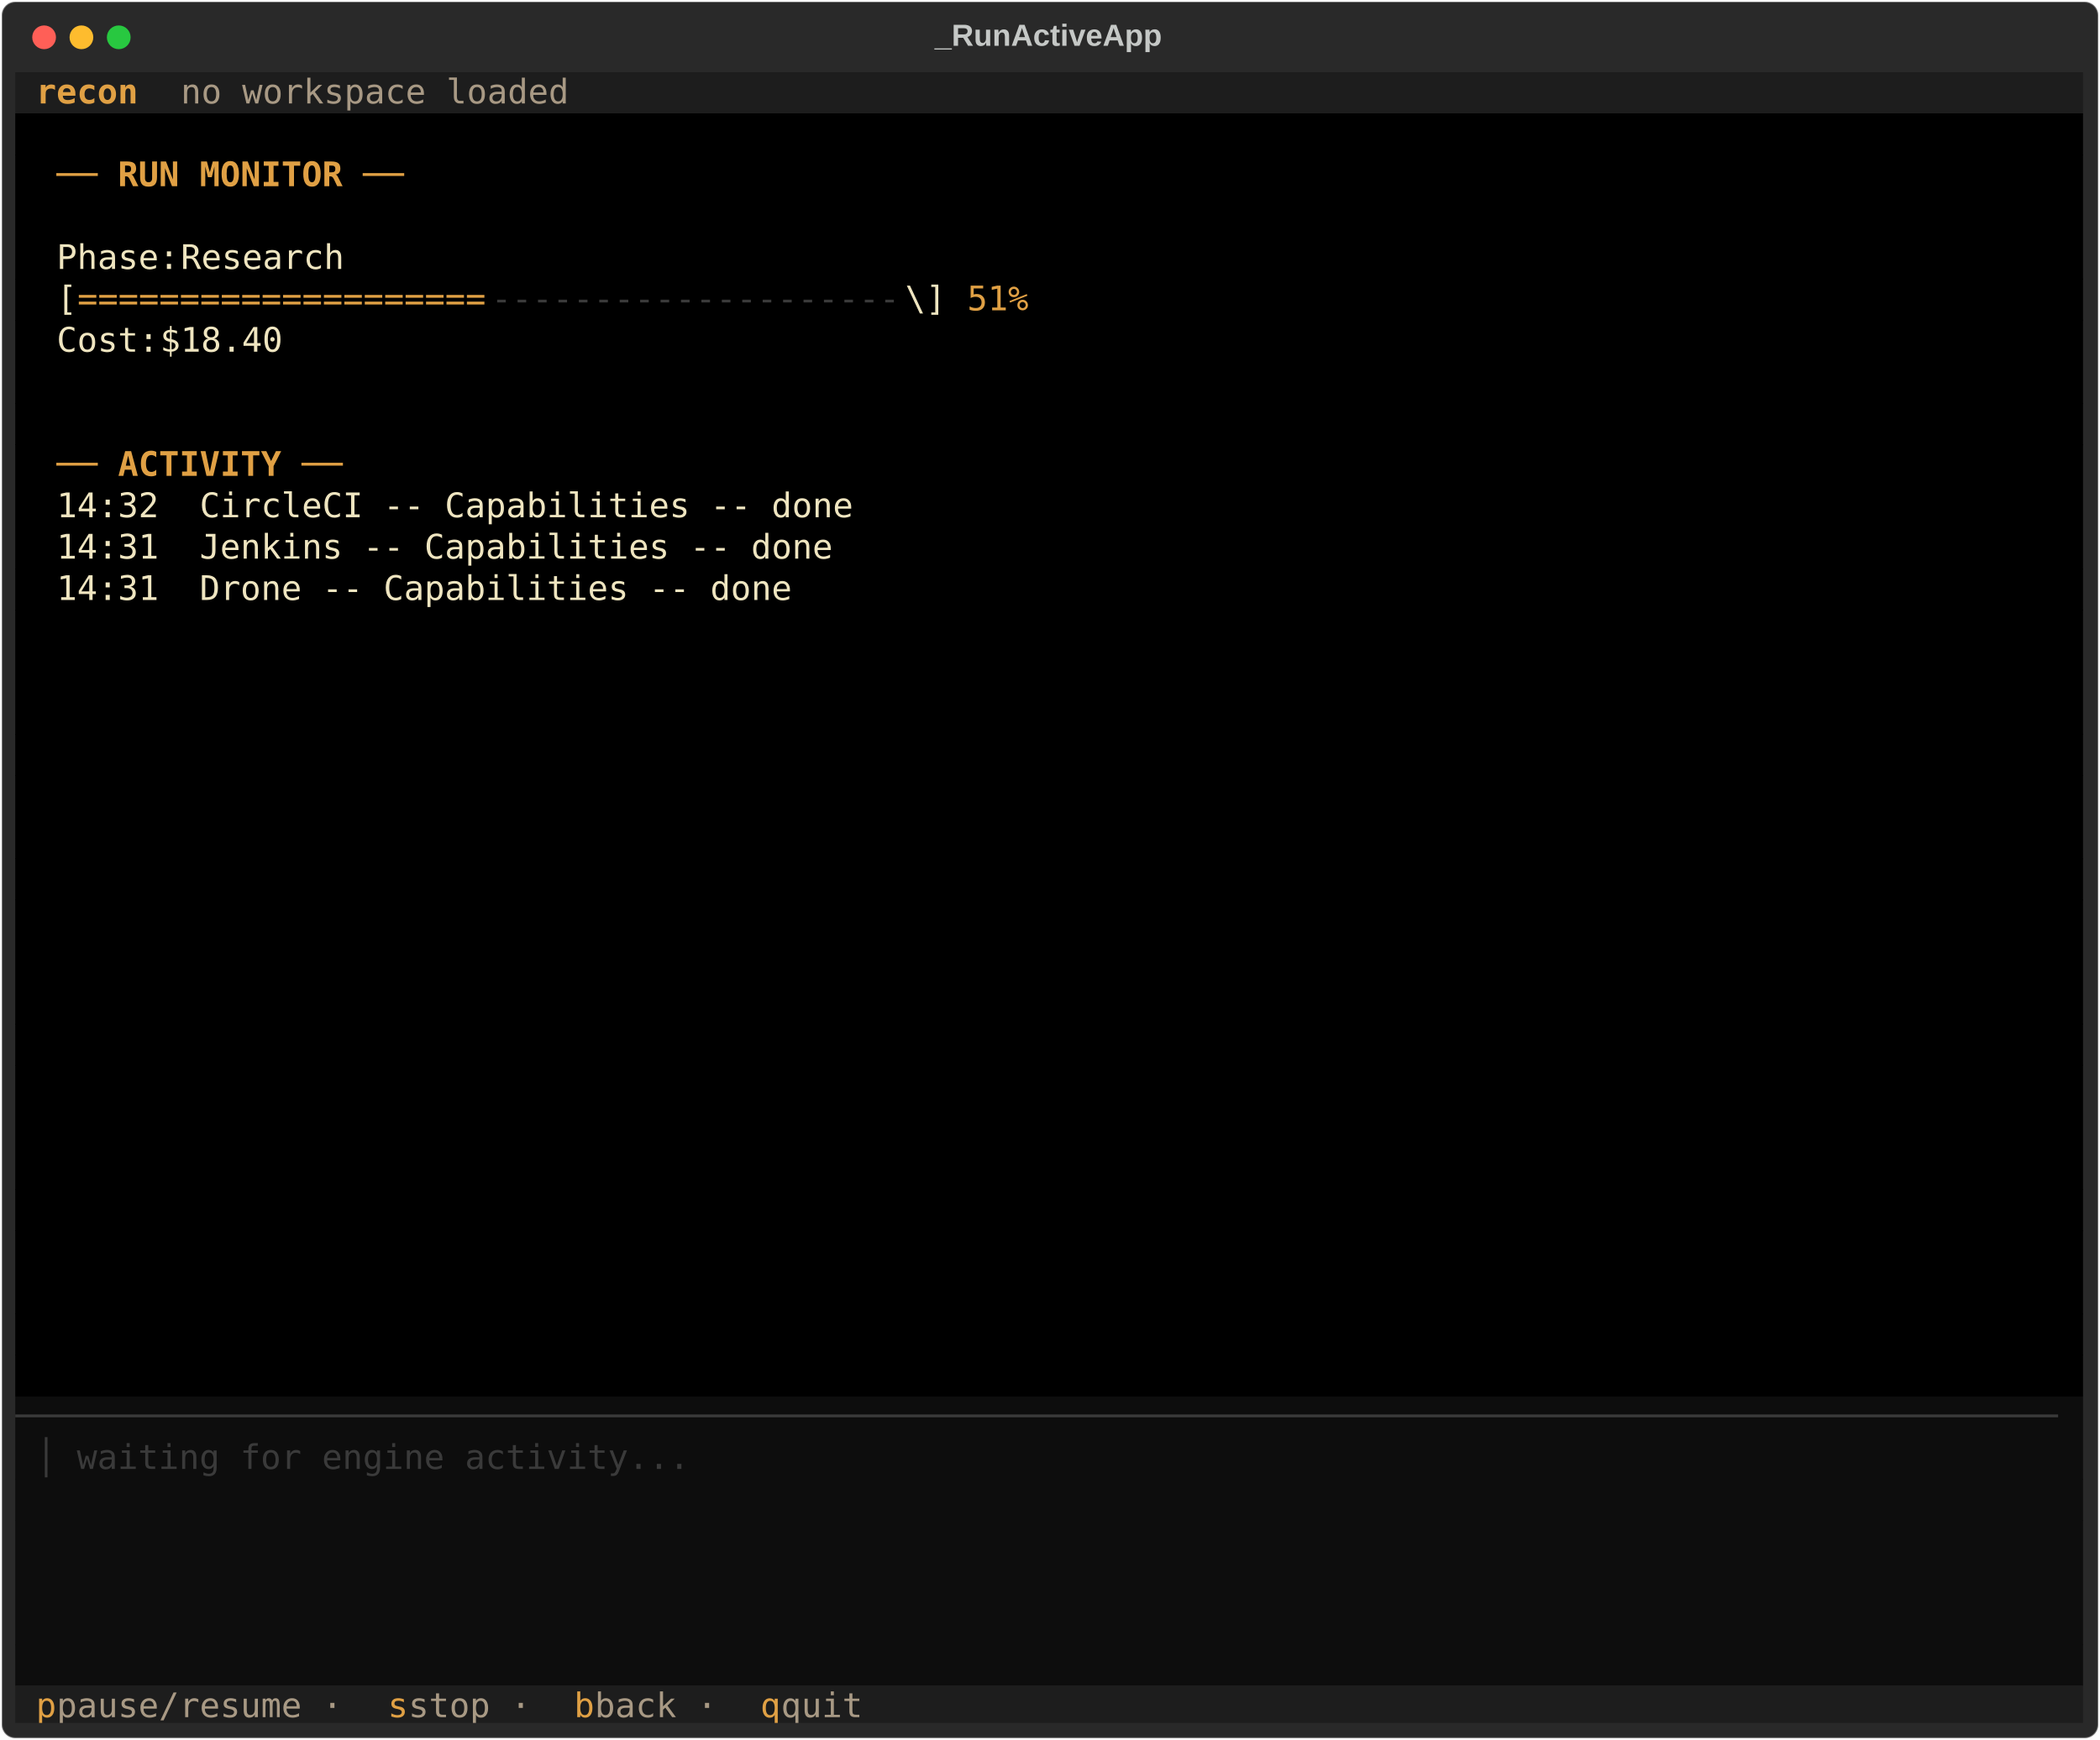
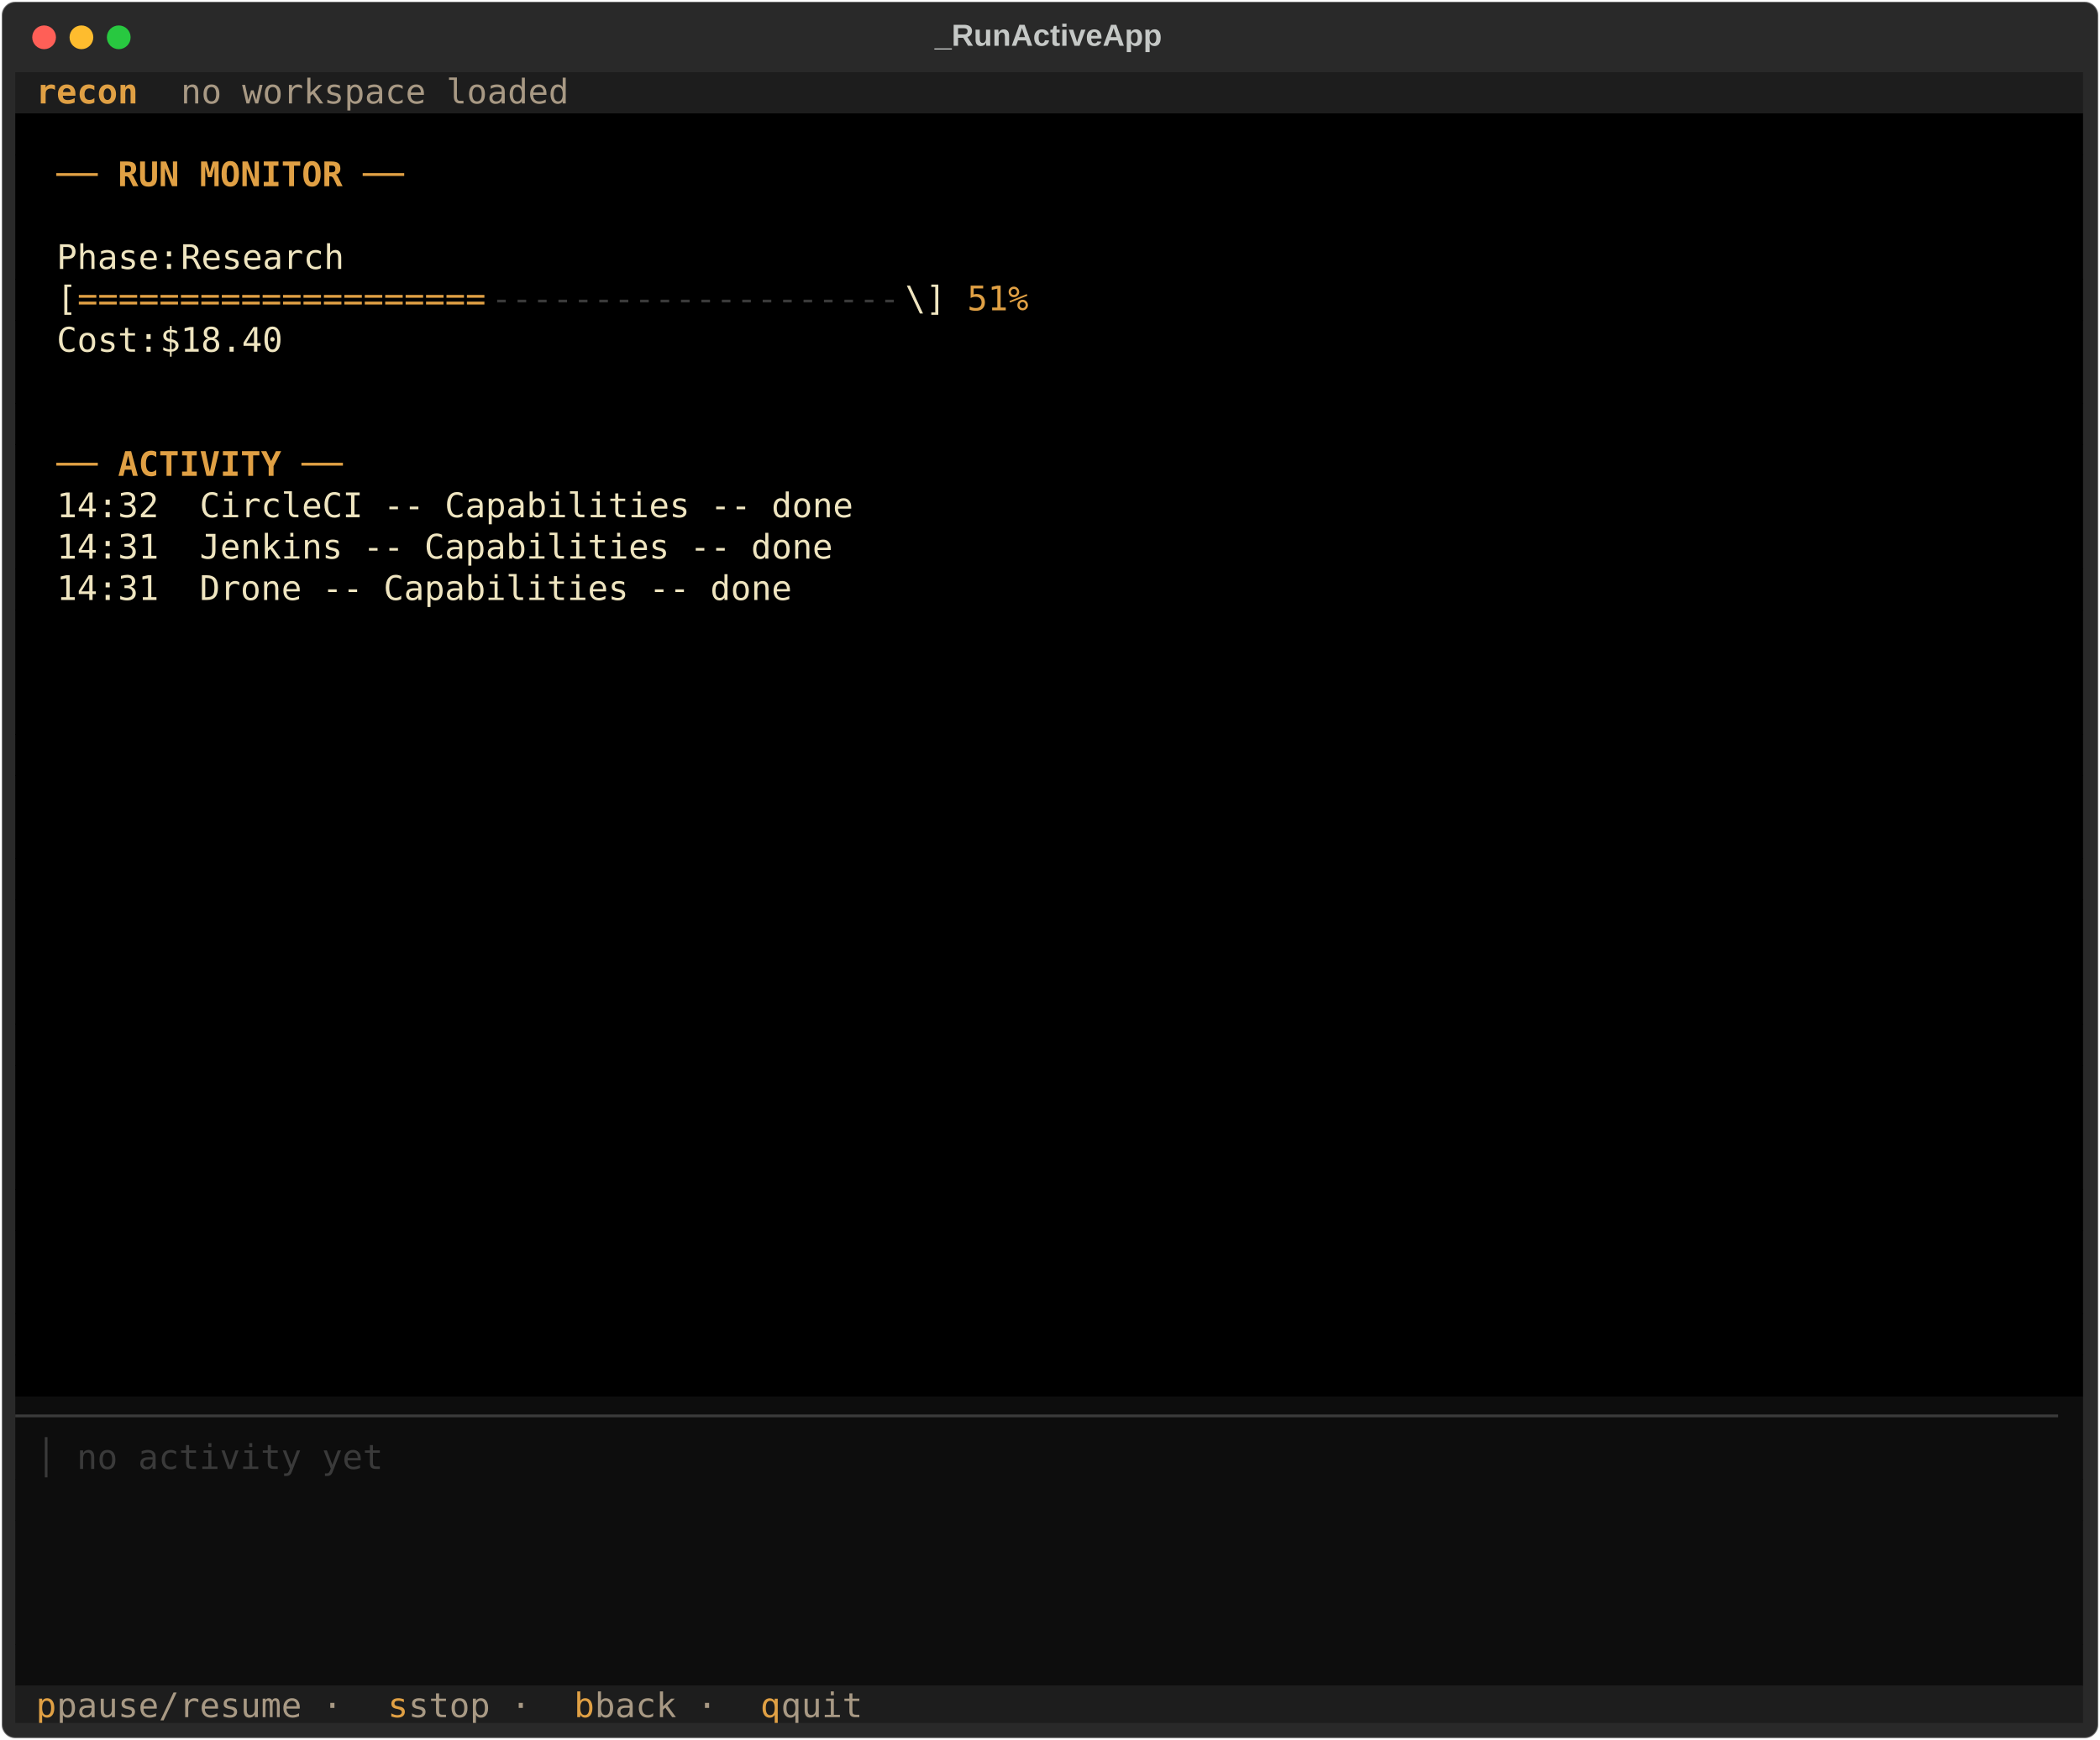
<svg xmlns="http://www.w3.org/2000/svg" class="rich-terminal" viewBox="0 0 1238 1026.0">
  <style>

    @font-face {
        font-family: "Fira Code";
        src: local("FiraCode-Regular"),
                url("https://cdnjs.cloudflare.com/ajax/libs/firacode/6.2.0/woff2/FiraCode-Regular.woff2") format("woff2"),
                url("https://cdnjs.cloudflare.com/ajax/libs/firacode/6.2.0/woff/FiraCode-Regular.woff") format("woff");
        font-style: normal;
        font-weight: 400;
    }
    @font-face {
        font-family: "Fira Code";
        src: local("FiraCode-Bold"),
                url("https://cdnjs.cloudflare.com/ajax/libs/firacode/6.2.0/woff2/FiraCode-Bold.woff2") format("woff2"),
                url("https://cdnjs.cloudflare.com/ajax/libs/firacode/6.2.0/woff/FiraCode-Bold.woff") format("woff");
        font-style: bold;
        font-weight: 700;
    }

    .terminal-matrix {
        font-family: Fira Code, monospace;
        font-size: 20px;
        line-height: 24.4px;
        font-variant-east-asian: full-width;
    }

    .terminal-title {
        font-size: 18px;
        font-weight: bold;
        font-family: arial;
    }

    .terminal-r1 { fill: #c5c8c6 }
.terminal-r2 { fill: #e0a044;font-weight: bold }
.terminal-r3 { fill: #efe5c0 }
.terminal-r4 { fill: #a89984 }
.terminal-r5 { fill: #e0a044 }
.terminal-r6 { fill: #3a3a3a }
    </style>
  <defs>
    <clipPath id="terminal-clip-terminal">
      <rect x="0" y="0" width="1219.0" height="975.0" />
    </clipPath>
    <clipPath id="terminal-line-0">
      <rect x="0" y="1.5" width="1220" height="24.65" />
    </clipPath>
    <clipPath id="terminal-line-1">
      <rect x="0" y="25.9" width="1220" height="24.65" />
    </clipPath>
    <clipPath id="terminal-line-2">
      <rect x="0" y="50.3" width="1220" height="24.65" />
    </clipPath>
    <clipPath id="terminal-line-3">
      <rect x="0" y="74.7" width="1220" height="24.65" />
    </clipPath>
    <clipPath id="terminal-line-4">
      <rect x="0" y="99.1" width="1220" height="24.65" />
    </clipPath>
    <clipPath id="terminal-line-5">
      <rect x="0" y="123.5" width="1220" height="24.65" />
    </clipPath>
    <clipPath id="terminal-line-6">
      <rect x="0" y="147.9" width="1220" height="24.65" />
    </clipPath>
    <clipPath id="terminal-line-7">
      <rect x="0" y="172.3" width="1220" height="24.65" />
    </clipPath>
    <clipPath id="terminal-line-8">
      <rect x="0" y="196.7" width="1220" height="24.65" />
    </clipPath>
    <clipPath id="terminal-line-9">
      <rect x="0" y="221.1" width="1220" height="24.65" />
    </clipPath>
    <clipPath id="terminal-line-10">
      <rect x="0" y="245.5" width="1220" height="24.65" />
    </clipPath>
    <clipPath id="terminal-line-11">
      <rect x="0" y="269.9" width="1220" height="24.65" />
    </clipPath>
    <clipPath id="terminal-line-12">
      <rect x="0" y="294.3" width="1220" height="24.65" />
    </clipPath>
    <clipPath id="terminal-line-13">
      <rect x="0" y="318.7" width="1220" height="24.65" />
    </clipPath>
    <clipPath id="terminal-line-14">
      <rect x="0" y="343.1" width="1220" height="24.65" />
    </clipPath>
    <clipPath id="terminal-line-15">
      <rect x="0" y="367.5" width="1220" height="24.65" />
    </clipPath>
    <clipPath id="terminal-line-16">
      <rect x="0" y="391.9" width="1220" height="24.65" />
    </clipPath>
    <clipPath id="terminal-line-17">
      <rect x="0" y="416.3" width="1220" height="24.65" />
    </clipPath>
    <clipPath id="terminal-line-18">
      <rect x="0" y="440.7" width="1220" height="24.65" />
    </clipPath>
    <clipPath id="terminal-line-19">
      <rect x="0" y="465.1" width="1220" height="24.65" />
    </clipPath>
    <clipPath id="terminal-line-20">
      <rect x="0" y="489.5" width="1220" height="24.65" />
    </clipPath>
    <clipPath id="terminal-line-21">
      <rect x="0" y="513.9" width="1220" height="24.65" />
    </clipPath>
    <clipPath id="terminal-line-22">
      <rect x="0" y="538.3" width="1220" height="24.65" />
    </clipPath>
    <clipPath id="terminal-line-23">
      <rect x="0" y="562.7" width="1220" height="24.65" />
    </clipPath>
    <clipPath id="terminal-line-24">
      <rect x="0" y="587.1" width="1220" height="24.65" />
    </clipPath>
    <clipPath id="terminal-line-25">
      <rect x="0" y="611.5" width="1220" height="24.65" />
    </clipPath>
    <clipPath id="terminal-line-26">
      <rect x="0" y="635.9" width="1220" height="24.65" />
    </clipPath>
    <clipPath id="terminal-line-27">
      <rect x="0" y="660.3" width="1220" height="24.65" />
    </clipPath>
    <clipPath id="terminal-line-28">
      <rect x="0" y="684.7" width="1220" height="24.65" />
    </clipPath>
    <clipPath id="terminal-line-29">
      <rect x="0" y="709.1" width="1220" height="24.65" />
    </clipPath>
    <clipPath id="terminal-line-30">
      <rect x="0" y="733.5" width="1220" height="24.65" />
    </clipPath>
    <clipPath id="terminal-line-31">
      <rect x="0" y="757.9" width="1220" height="24.65" />
    </clipPath>
    <clipPath id="terminal-line-32">
      <rect x="0" y="782.3" width="1220" height="24.65" />
    </clipPath>
    <clipPath id="terminal-line-33">
      <rect x="0" y="806.7" width="1220" height="24.65" />
    </clipPath>
    <clipPath id="terminal-line-34">
      <rect x="0" y="831.1" width="1220" height="24.65" />
    </clipPath>
    <clipPath id="terminal-line-35">
      <rect x="0" y="855.5" width="1220" height="24.65" />
    </clipPath>
    <clipPath id="terminal-line-36">
      <rect x="0" y="879.9" width="1220" height="24.65" />
    </clipPath>
    <clipPath id="terminal-line-37">
      <rect x="0" y="904.3" width="1220" height="24.65" />
    </clipPath>
    <clipPath id="terminal-line-38">
      <rect x="0" y="928.7" width="1220" height="24.65" />
    </clipPath>
  </defs>
  <rect fill="#292929" stroke="rgba(255,255,255,0.35)" stroke-width="1" x="1" y="1" width="1236" height="1024" rx="8" />
  <text class="terminal-title" fill="#c5c8c6" text-anchor="middle" x="618" y="27">_RunActiveApp</text>
  <g transform="translate(26,22)">
    <circle cx="0" cy="0" r="7" fill="#ff5f57" />
    <circle cx="22" cy="0" r="7" fill="#febc2e" />
    <circle cx="44" cy="0" r="7" fill="#28c840" />
  </g>
  <g transform="translate(9, 41)" clip-path="url(#terminal-clip-terminal)">
    <rect fill="#1d1d1d" x="0" y="1.5" width="12.2" height="24.65" shape-rendering="crispEdges" />
    <rect fill="#1d1d1d" x="12.2" y="1.5" width="61" height="24.65" shape-rendering="crispEdges" />
    <rect fill="#1d1d1d" x="73.2" y="1.5" width="24.4" height="24.65" shape-rendering="crispEdges" />
    <rect fill="#1d1d1d" x="97.6" y="1.5" width="231.8" height="24.65" shape-rendering="crispEdges" />
    <rect fill="#1d1d1d" x="329.4" y="1.5" width="890.6" height="24.65" shape-rendering="crispEdges" />
    <rect fill="#000000" x="0" y="25.9" width="1220" height="24.65" shape-rendering="crispEdges" />
    <rect fill="#000000" x="0" y="50.3" width="24.4" height="24.65" shape-rendering="crispEdges" />
    <rect fill="#000000" x="24.4" y="50.3" width="207.4" height="24.65" shape-rendering="crispEdges" />
    <rect fill="#000000" x="231.8" y="50.3" width="988.2" height="24.65" shape-rendering="crispEdges" />
    <rect fill="#000000" x="0" y="74.7" width="24.4" height="24.65" shape-rendering="crispEdges" />
    <rect fill="#000000" x="24.4" y="74.7" width="0" height="24.65" shape-rendering="crispEdges" />
    <rect fill="#000000" x="24.4" y="74.7" width="1195.6" height="24.65" shape-rendering="crispEdges" />
    <rect fill="#000000" x="0" y="99.1" width="24.4" height="24.65" shape-rendering="crispEdges" />
    <rect fill="#000000" x="24.4" y="99.1" width="73.2" height="24.65" shape-rendering="crispEdges" />
    <rect fill="#000000" x="97.6" y="99.1" width="109.8" height="24.65" shape-rendering="crispEdges" />
    <rect fill="#000000" x="207.4" y="99.1" width="1012.6" height="24.65" shape-rendering="crispEdges" />
    <rect fill="#000000" x="0" y="123.5" width="24.4" height="24.65" shape-rendering="crispEdges" />
    <rect fill="#000000" x="24.4" y="123.5" width="12.2" height="24.65" shape-rendering="crispEdges" />
    <rect fill="#000000" x="36.6" y="123.5" width="244" height="24.65" shape-rendering="crispEdges" />
    <rect fill="#000000" x="280.6" y="123.5" width="244" height="24.65" shape-rendering="crispEdges" />
    <rect fill="#000000" x="524.6" y="123.5" width="36.6" height="24.65" shape-rendering="crispEdges" />
    <rect fill="#000000" x="561.2" y="123.5" width="36.6" height="24.65" shape-rendering="crispEdges" />
    <rect fill="#000000" x="597.8" y="123.5" width="622.2" height="24.65" shape-rendering="crispEdges" />
    <rect fill="#000000" x="0" y="147.9" width="24.4" height="24.65" shape-rendering="crispEdges" />
    <rect fill="#000000" x="24.4" y="147.9" width="61" height="24.65" shape-rendering="crispEdges" />
    <rect fill="#000000" x="85.4" y="147.9" width="85.4" height="24.65" shape-rendering="crispEdges" />
    <rect fill="#000000" x="170.8" y="147.9" width="1049.2" height="24.65" shape-rendering="crispEdges" />
    <rect fill="#000000" x="0" y="172.3" width="24.4" height="24.65" shape-rendering="crispEdges" />
    <rect fill="#000000" x="24.4" y="172.3" width="0" height="24.65" shape-rendering="crispEdges" />
    <rect fill="#000000" x="24.4" y="172.3" width="1195.6" height="24.65" shape-rendering="crispEdges" />
    <rect fill="#000000" x="0" y="196.7" width="1220" height="24.65" shape-rendering="crispEdges" />
    <rect fill="#000000" x="0" y="221.1" width="24.4" height="24.65" shape-rendering="crispEdges" />
    <rect fill="#000000" x="24.4" y="221.1" width="170.8" height="24.65" shape-rendering="crispEdges" />
    <rect fill="#000000" x="195.2" y="221.1" width="1024.8" height="24.65" shape-rendering="crispEdges" />
    <rect fill="#000000" x="0" y="245.5" width="24.4" height="24.65" shape-rendering="crispEdges" />
    <rect fill="#000000" x="24.4" y="245.5" width="475.8" height="24.65" shape-rendering="crispEdges" />
    <rect fill="#000000" x="500.2" y="245.5" width="719.8" height="24.65" shape-rendering="crispEdges" />
    <rect fill="#000000" x="0" y="269.9" width="24.4" height="24.65" shape-rendering="crispEdges" />
    <rect fill="#000000" x="24.4" y="269.9" width="463.6" height="24.65" shape-rendering="crispEdges" />
    <rect fill="#000000" x="488" y="269.9" width="732" height="24.65" shape-rendering="crispEdges" />
    <rect fill="#000000" x="0" y="294.3" width="24.4" height="24.65" shape-rendering="crispEdges" />
    <rect fill="#000000" x="24.4" y="294.3" width="439.2" height="24.65" shape-rendering="crispEdges" />
    <rect fill="#000000" x="463.6" y="294.3" width="756.4" height="24.65" shape-rendering="crispEdges" />
    <rect fill="#000000" x="0" y="318.7" width="1220" height="24.65" shape-rendering="crispEdges" />
    <rect fill="#000000" x="0" y="343.1" width="1220" height="24.65" shape-rendering="crispEdges" />
    <rect fill="#000000" x="0" y="367.5" width="1220" height="24.65" shape-rendering="crispEdges" />
    <rect fill="#000000" x="0" y="391.9" width="1220" height="24.65" shape-rendering="crispEdges" />
    <rect fill="#000000" x="0" y="416.3" width="1220" height="24.65" shape-rendering="crispEdges" />
    <rect fill="#000000" x="0" y="440.7" width="1220" height="24.65" shape-rendering="crispEdges" />
    <rect fill="#000000" x="0" y="465.1" width="1220" height="24.65" shape-rendering="crispEdges" />
    <rect fill="#000000" x="0" y="489.5" width="1220" height="24.65" shape-rendering="crispEdges" />
    <rect fill="#000000" x="0" y="513.9" width="1220" height="24.65" shape-rendering="crispEdges" />
    <rect fill="#000000" x="0" y="538.3" width="1220" height="24.65" shape-rendering="crispEdges" />
    <rect fill="#000000" x="0" y="562.7" width="1220" height="24.65" shape-rendering="crispEdges" />
    <rect fill="#000000" x="0" y="587.1" width="1220" height="24.65" shape-rendering="crispEdges" />
    <rect fill="#000000" x="0" y="611.5" width="1220" height="24.65" shape-rendering="crispEdges" />
    <rect fill="#000000" x="0" y="635.9" width="1220" height="24.65" shape-rendering="crispEdges" />
    <rect fill="#000000" x="0" y="660.3" width="1220" height="24.65" shape-rendering="crispEdges" />
    <rect fill="#000000" x="0" y="684.7" width="1220" height="24.65" shape-rendering="crispEdges" />
    <rect fill="#000000" x="0" y="709.1" width="1220" height="24.65" shape-rendering="crispEdges" />
    <rect fill="#000000" x="0" y="733.5" width="1220" height="24.65" shape-rendering="crispEdges" />
    <rect fill="#000000" x="0" y="757.9" width="1220" height="24.65" shape-rendering="crispEdges" />
    <rect fill="#0d0d0d" x="0" y="782.3" width="1220" height="24.65" shape-rendering="crispEdges" />
    <rect fill="#0d0d0d" x="0" y="806.7" width="12.2" height="24.65" shape-rendering="crispEdges" />
-     <rect fill="#0d0d0d" x="12.2" y="806.7" width="390.4" height="24.65" shape-rendering="crispEdges" />
-     <rect fill="#0d0d0d" x="402.6" y="806.7" width="817.4" height="24.65" shape-rendering="crispEdges" />
+     <rect fill="#0d0d0d" x="12.2" y="806.7" width="207.4" height="24.65" shape-rendering="crispEdges" />
+     <rect fill="#0d0d0d" x="219.6" y="806.7" width="1000.4" height="24.65" shape-rendering="crispEdges" />
    <rect fill="#0d0d0d" x="0" y="831.1" width="12.2" height="24.65" shape-rendering="crispEdges" />
    <rect fill="#0d0d0d" x="12.2" y="831.1" width="1195.6" height="24.65" shape-rendering="crispEdges" />
    <rect fill="#0d0d0d" x="1207.8" y="831.1" width="12.2" height="24.65" shape-rendering="crispEdges" />
    <rect fill="#0d0d0d" x="0" y="855.5" width="12.2" height="24.65" shape-rendering="crispEdges" />
    <rect fill="#0d0d0d" x="12.2" y="855.5" width="1195.6" height="24.65" shape-rendering="crispEdges" />
    <rect fill="#0d0d0d" x="1207.8" y="855.5" width="12.2" height="24.65" shape-rendering="crispEdges" />
    <rect fill="#0d0d0d" x="0" y="879.9" width="12.2" height="24.65" shape-rendering="crispEdges" />
    <rect fill="#0d0d0d" x="12.2" y="879.9" width="1195.6" height="24.65" shape-rendering="crispEdges" />
    <rect fill="#0d0d0d" x="1207.8" y="879.9" width="12.2" height="24.65" shape-rendering="crispEdges" />
    <rect fill="#0d0d0d" x="0" y="904.3" width="12.2" height="24.65" shape-rendering="crispEdges" />
    <rect fill="#0d0d0d" x="12.2" y="904.3" width="1195.6" height="24.65" shape-rendering="crispEdges" />
    <rect fill="#0d0d0d" x="1207.8" y="904.3" width="12.2" height="24.65" shape-rendering="crispEdges" />
    <rect fill="#0d0d0d" x="0" y="928.7" width="12.2" height="24.65" shape-rendering="crispEdges" />
    <rect fill="#0d0d0d" x="12.2" y="928.7" width="1195.6" height="24.65" shape-rendering="crispEdges" />
    <rect fill="#0d0d0d" x="1207.8" y="928.7" width="12.2" height="24.65" shape-rendering="crispEdges" />
    <rect fill="#1d1d1d" x="0" y="953.1" width="12.2" height="24.65" shape-rendering="crispEdges" />
    <rect fill="#1d1d1d" x="12.2" y="953.1" width="12.2" height="24.65" shape-rendering="crispEdges" />
    <rect fill="#1d1d1d" x="24.4" y="953.1" width="195.2" height="24.65" shape-rendering="crispEdges" />
    <rect fill="#1d1d1d" x="219.6" y="953.1" width="12.2" height="24.65" shape-rendering="crispEdges" />
    <rect fill="#1d1d1d" x="231.8" y="953.1" width="97.6" height="24.65" shape-rendering="crispEdges" />
    <rect fill="#1d1d1d" x="329.4" y="953.1" width="12.2" height="24.65" shape-rendering="crispEdges" />
    <rect fill="#1d1d1d" x="341.6" y="953.1" width="97.6" height="24.65" shape-rendering="crispEdges" />
    <rect fill="#1d1d1d" x="439.2" y="953.1" width="12.2" height="24.65" shape-rendering="crispEdges" />
    <rect fill="#1d1d1d" x="451.4" y="953.1" width="61" height="24.65" shape-rendering="crispEdges" />
    <rect fill="#1d1d1d" x="512.4" y="953.1" width="707.6" height="24.65" shape-rendering="crispEdges" />
    <g class="terminal-matrix">
      <text class="terminal-r2" x="12.2" y="20" textLength="61" clip-path="url(#terminal-line-0)">recon</text>
      <text class="terminal-r4" x="97.6" y="20" textLength="231.8" clip-path="url(#terminal-line-0)">no workspace loaded</text>
      <text class="terminal-r1" x="1220" y="20" textLength="12.2" clip-path="url(#terminal-line-0)">
</text>
      <text class="terminal-r1" x="1220" y="44.4" textLength="12.2" clip-path="url(#terminal-line-1)">
</text>
      <text class="terminal-r2" x="24.4" y="68.8" textLength="207.4" clip-path="url(#terminal-line-2)">── RUN MONITOR ──</text>
      <text class="terminal-r1" x="1220" y="68.8" textLength="12.2" clip-path="url(#terminal-line-2)">
</text>
      <text class="terminal-r1" x="1220" y="93.2" textLength="12.2" clip-path="url(#terminal-line-3)">
</text>
      <text class="terminal-r3" x="24.4" y="117.6" textLength="73.2" clip-path="url(#terminal-line-4)">Phase:</text>
      <text class="terminal-r3" x="97.6" y="117.6" textLength="109.8" clip-path="url(#terminal-line-4)"> Research</text>
      <text class="terminal-r1" x="1220" y="117.6" textLength="12.2" clip-path="url(#terminal-line-4)">
</text>
      <text class="terminal-r3" x="24.4" y="142" textLength="12.2" clip-path="url(#terminal-line-5)">[</text>
      <text class="terminal-r5" x="36.6" y="142" textLength="244" clip-path="url(#terminal-line-5)">====================</text>
      <text class="terminal-r6" x="280.6" y="142" textLength="244" clip-path="url(#terminal-line-5)">--------------------</text>
      <text class="terminal-r3" x="524.6" y="142" textLength="36.6" clip-path="url(#terminal-line-5)">\] </text>
      <text class="terminal-r5" x="561.2" y="142" textLength="36.6" clip-path="url(#terminal-line-5)">51%</text>
      <text class="terminal-r1" x="1220" y="142" textLength="12.2" clip-path="url(#terminal-line-5)">
</text>
      <text class="terminal-r3" x="24.4" y="166.4" textLength="61" clip-path="url(#terminal-line-6)">Cost:</text>
      <text class="terminal-r3" x="85.4" y="166.4" textLength="85.4" clip-path="url(#terminal-line-6)"> $18.40</text>
      <text class="terminal-r1" x="1220" y="166.4" textLength="12.2" clip-path="url(#terminal-line-6)">
</text>
      <text class="terminal-r1" x="1220" y="190.8" textLength="12.2" clip-path="url(#terminal-line-7)">
</text>
      <text class="terminal-r1" x="1220" y="215.2" textLength="12.2" clip-path="url(#terminal-line-8)">
</text>
      <text class="terminal-r2" x="24.4" y="239.6" textLength="170.8" clip-path="url(#terminal-line-9)">── ACTIVITY ──</text>
      <text class="terminal-r1" x="1220" y="239.6" textLength="12.2" clip-path="url(#terminal-line-9)">
</text>
      <text class="terminal-r3" x="24.4" y="264" textLength="475.8" clip-path="url(#terminal-line-10)">14:32  CircleCI -- Capabilities -- done</text>
      <text class="terminal-r1" x="1220" y="264" textLength="12.2" clip-path="url(#terminal-line-10)">
</text>
      <text class="terminal-r3" x="24.4" y="288.4" textLength="463.6" clip-path="url(#terminal-line-11)">14:31  Jenkins -- Capabilities -- done</text>
      <text class="terminal-r1" x="1220" y="288.4" textLength="12.2" clip-path="url(#terminal-line-11)">
</text>
      <text class="terminal-r3" x="24.4" y="312.8" textLength="439.2" clip-path="url(#terminal-line-12)">14:31  Drone -- Capabilities -- done</text>
      <text class="terminal-r1" x="1220" y="312.8" textLength="12.2" clip-path="url(#terminal-line-12)">
</text>
      <text class="terminal-r1" x="1220" y="337.2" textLength="12.2" clip-path="url(#terminal-line-13)">
</text>
      <text class="terminal-r1" x="1220" y="361.6" textLength="12.2" clip-path="url(#terminal-line-14)">
</text>
      <text class="terminal-r1" x="1220" y="386" textLength="12.2" clip-path="url(#terminal-line-15)">
</text>
      <text class="terminal-r1" x="1220" y="410.4" textLength="12.2" clip-path="url(#terminal-line-16)">
</text>
      <text class="terminal-r1" x="1220" y="434.8" textLength="12.2" clip-path="url(#terminal-line-17)">
</text>
      <text class="terminal-r1" x="1220" y="459.2" textLength="12.2" clip-path="url(#terminal-line-18)">
</text>
      <text class="terminal-r1" x="1220" y="483.6" textLength="12.2" clip-path="url(#terminal-line-19)">
</text>
      <text class="terminal-r1" x="1220" y="508" textLength="12.2" clip-path="url(#terminal-line-20)">
</text>
      <text class="terminal-r1" x="1220" y="532.4" textLength="12.2" clip-path="url(#terminal-line-21)">
</text>
      <text class="terminal-r1" x="1220" y="556.8" textLength="12.2" clip-path="url(#terminal-line-22)">
</text>
      <text class="terminal-r1" x="1220" y="581.2" textLength="12.2" clip-path="url(#terminal-line-23)">
</text>
      <text class="terminal-r1" x="1220" y="605.6" textLength="12.2" clip-path="url(#terminal-line-24)">
</text>
      <text class="terminal-r1" x="1220" y="630" textLength="12.2" clip-path="url(#terminal-line-25)">
</text>
      <text class="terminal-r1" x="1220" y="654.4" textLength="12.2" clip-path="url(#terminal-line-26)">
</text>
      <text class="terminal-r1" x="1220" y="678.8" textLength="12.2" clip-path="url(#terminal-line-27)">
</text>
      <text class="terminal-r1" x="1220" y="703.2" textLength="12.2" clip-path="url(#terminal-line-28)">
</text>
      <text class="terminal-r1" x="1220" y="727.6" textLength="12.2" clip-path="url(#terminal-line-29)">
</text>
      <text class="terminal-r1" x="1220" y="752" textLength="12.2" clip-path="url(#terminal-line-30)">
</text>
      <text class="terminal-r1" x="1220" y="776.4" textLength="12.2" clip-path="url(#terminal-line-31)">
</text>
      <text class="terminal-r6" x="0" y="800.8" textLength="1220" clip-path="url(#terminal-line-32)">────────────────────────────────────────────────────────────────────────────────────────────────────</text>
      <text class="terminal-r1" x="1220" y="800.8" textLength="12.2" clip-path="url(#terminal-line-32)">
</text>
-       <text class="terminal-r6" x="12.2" y="825.2" textLength="390.4" clip-path="url(#terminal-line-33)">│ waiting for engine activity...</text>
+       <text class="terminal-r6" x="12.2" y="825.2" textLength="207.4" clip-path="url(#terminal-line-33)">│ no activity yet</text>
      <text class="terminal-r1" x="1220" y="825.2" textLength="12.2" clip-path="url(#terminal-line-33)">
</text>
      <text class="terminal-r1" x="1220" y="849.6" textLength="12.2" clip-path="url(#terminal-line-34)">
</text>
      <text class="terminal-r1" x="1220" y="874" textLength="12.2" clip-path="url(#terminal-line-35)">
</text>
      <text class="terminal-r1" x="1220" y="898.4" textLength="12.2" clip-path="url(#terminal-line-36)">
</text>
      <text class="terminal-r1" x="1220" y="922.8" textLength="12.2" clip-path="url(#terminal-line-37)">
</text>
      <text class="terminal-r1" x="1220" y="947.2" textLength="12.2" clip-path="url(#terminal-line-38)">
</text>
      <text class="terminal-r5" x="12.2" y="971.6" textLength="12.2" clip-path="url(#terminal-line-39)">p</text>
      <text class="terminal-r4" x="24.4" y="971.6" textLength="195.2" clip-path="url(#terminal-line-39)"> pause/resume · </text>
      <text class="terminal-r5" x="219.6" y="971.6" textLength="12.2" clip-path="url(#terminal-line-39)">s</text>
      <text class="terminal-r4" x="231.8" y="971.6" textLength="97.6" clip-path="url(#terminal-line-39)"> stop · </text>
      <text class="terminal-r5" x="329.4" y="971.6" textLength="12.2" clip-path="url(#terminal-line-39)">b</text>
      <text class="terminal-r4" x="341.6" y="971.6" textLength="97.6" clip-path="url(#terminal-line-39)"> back · </text>
      <text class="terminal-r5" x="439.2" y="971.6" textLength="12.2" clip-path="url(#terminal-line-39)">q</text>
      <text class="terminal-r4" x="451.4" y="971.6" textLength="61" clip-path="url(#terminal-line-39)"> quit</text>
    </g>
  </g>
</svg>
